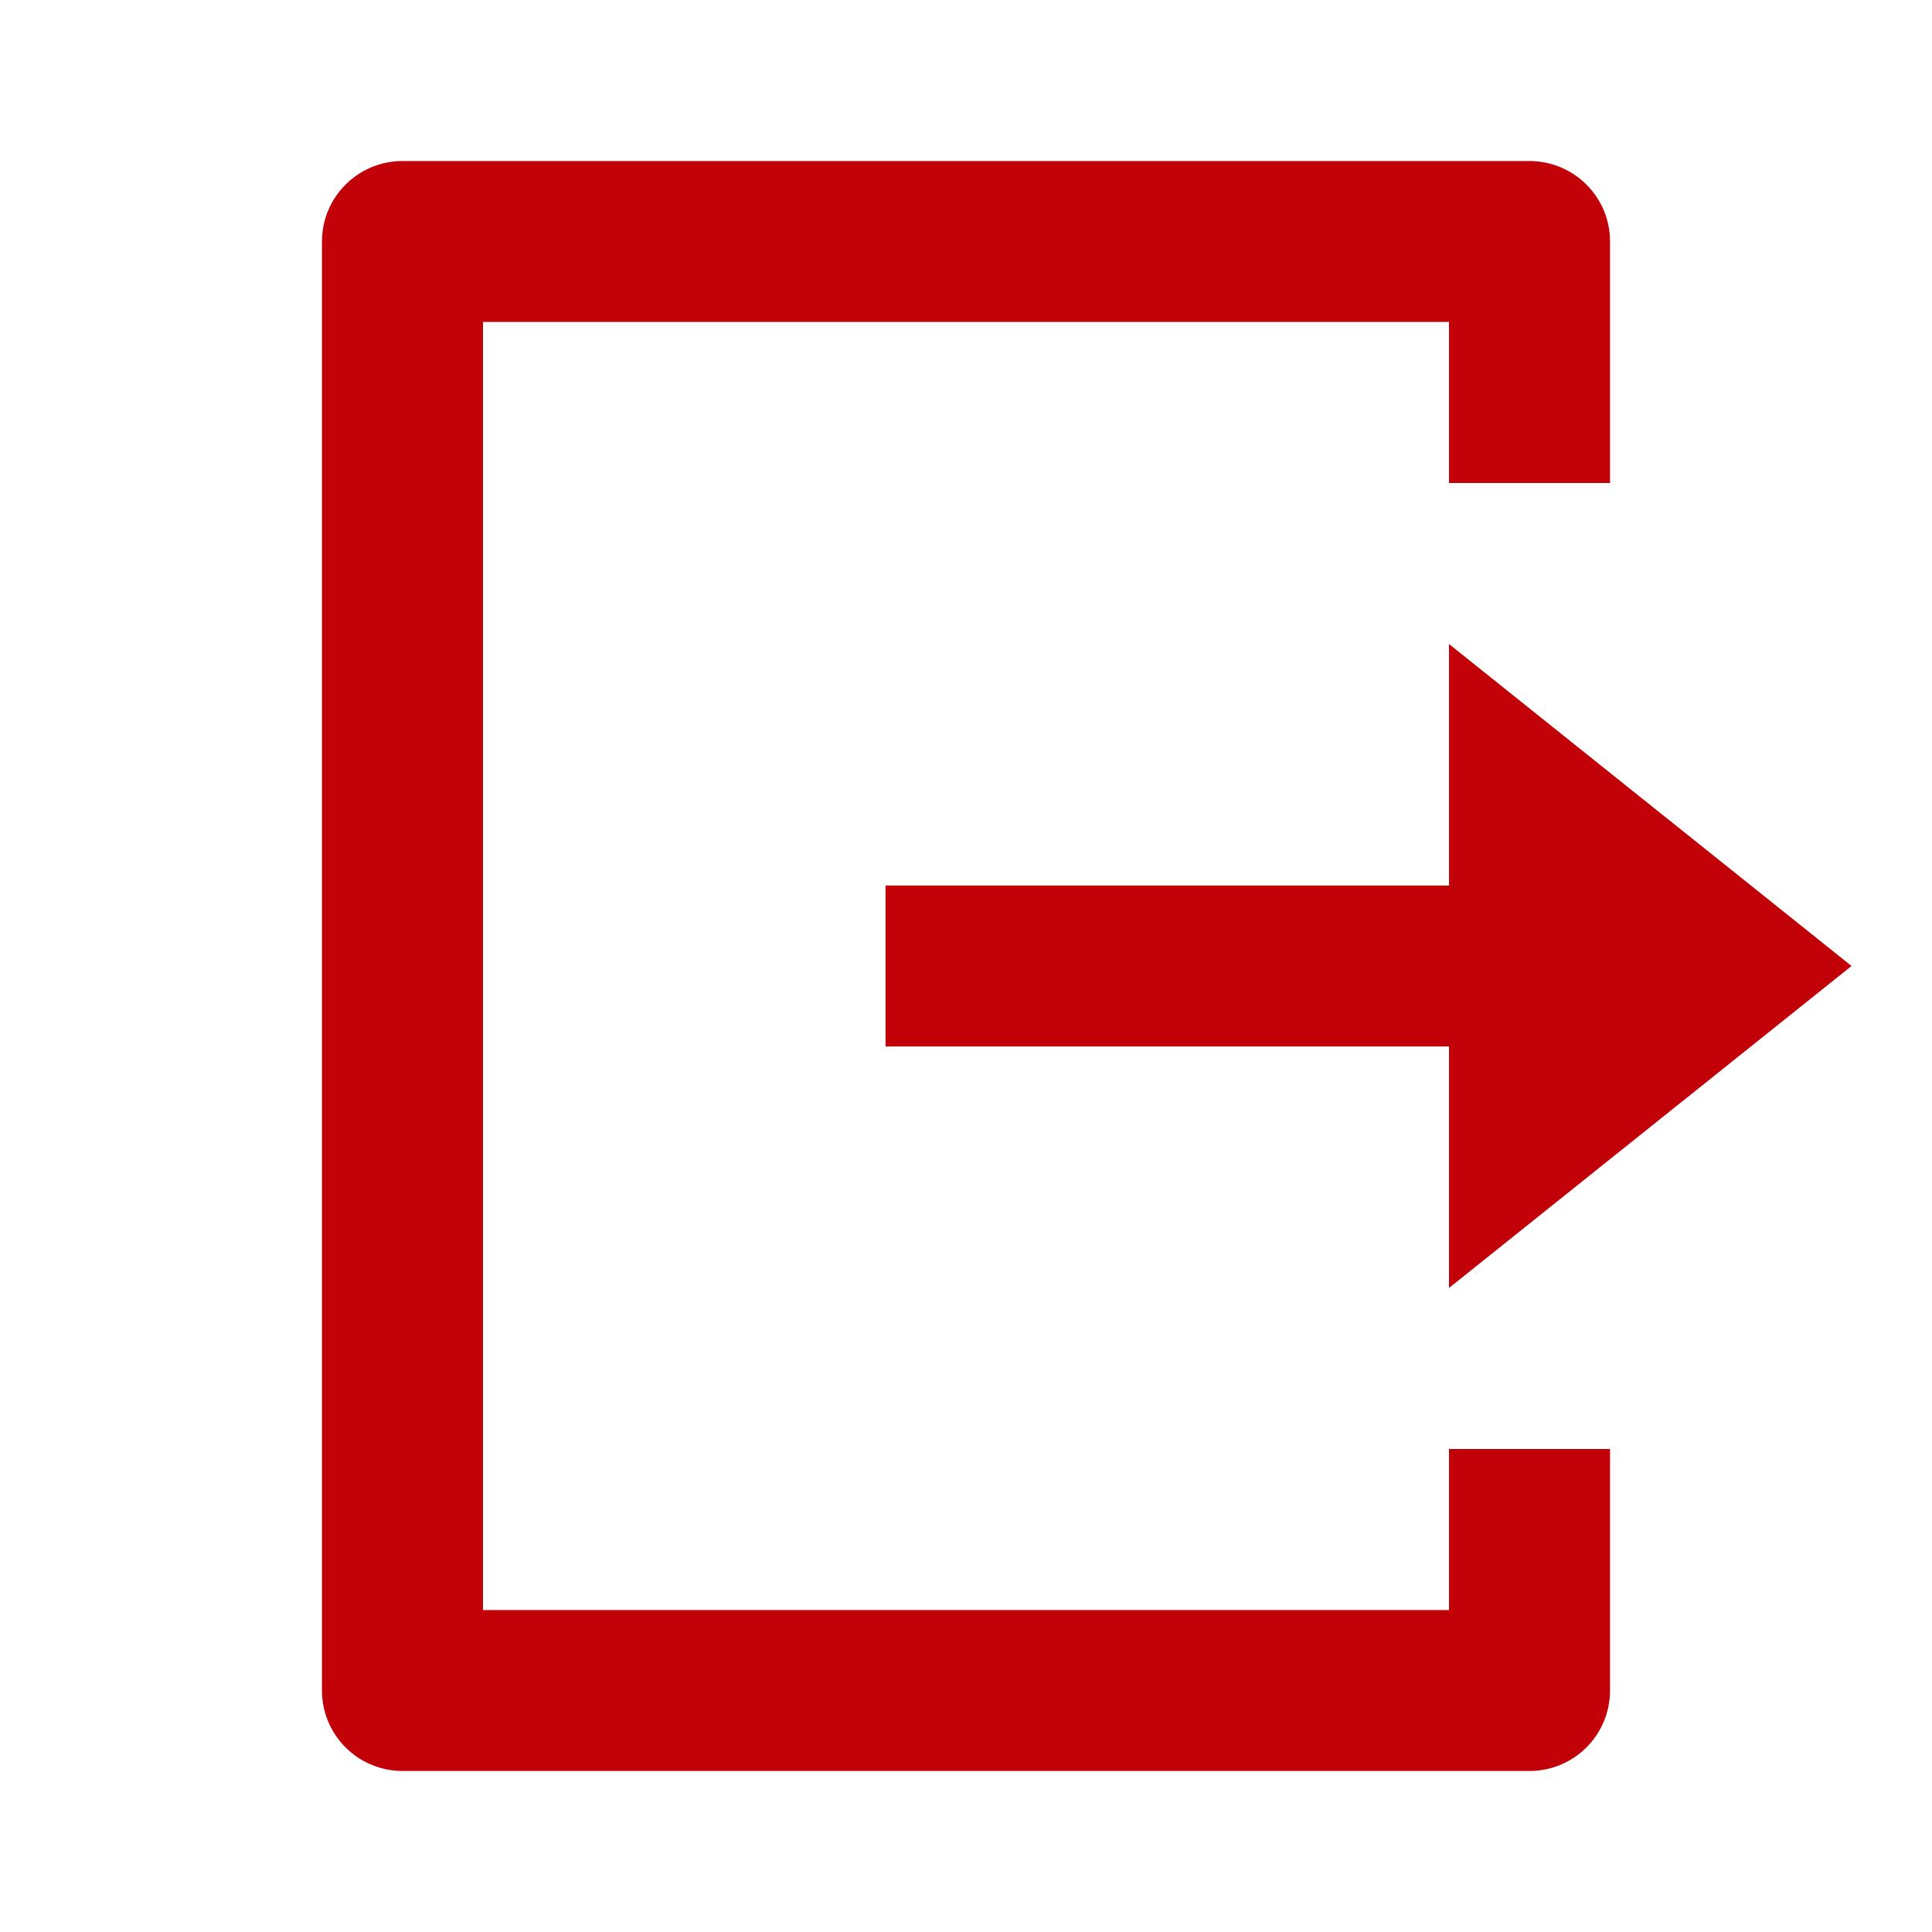
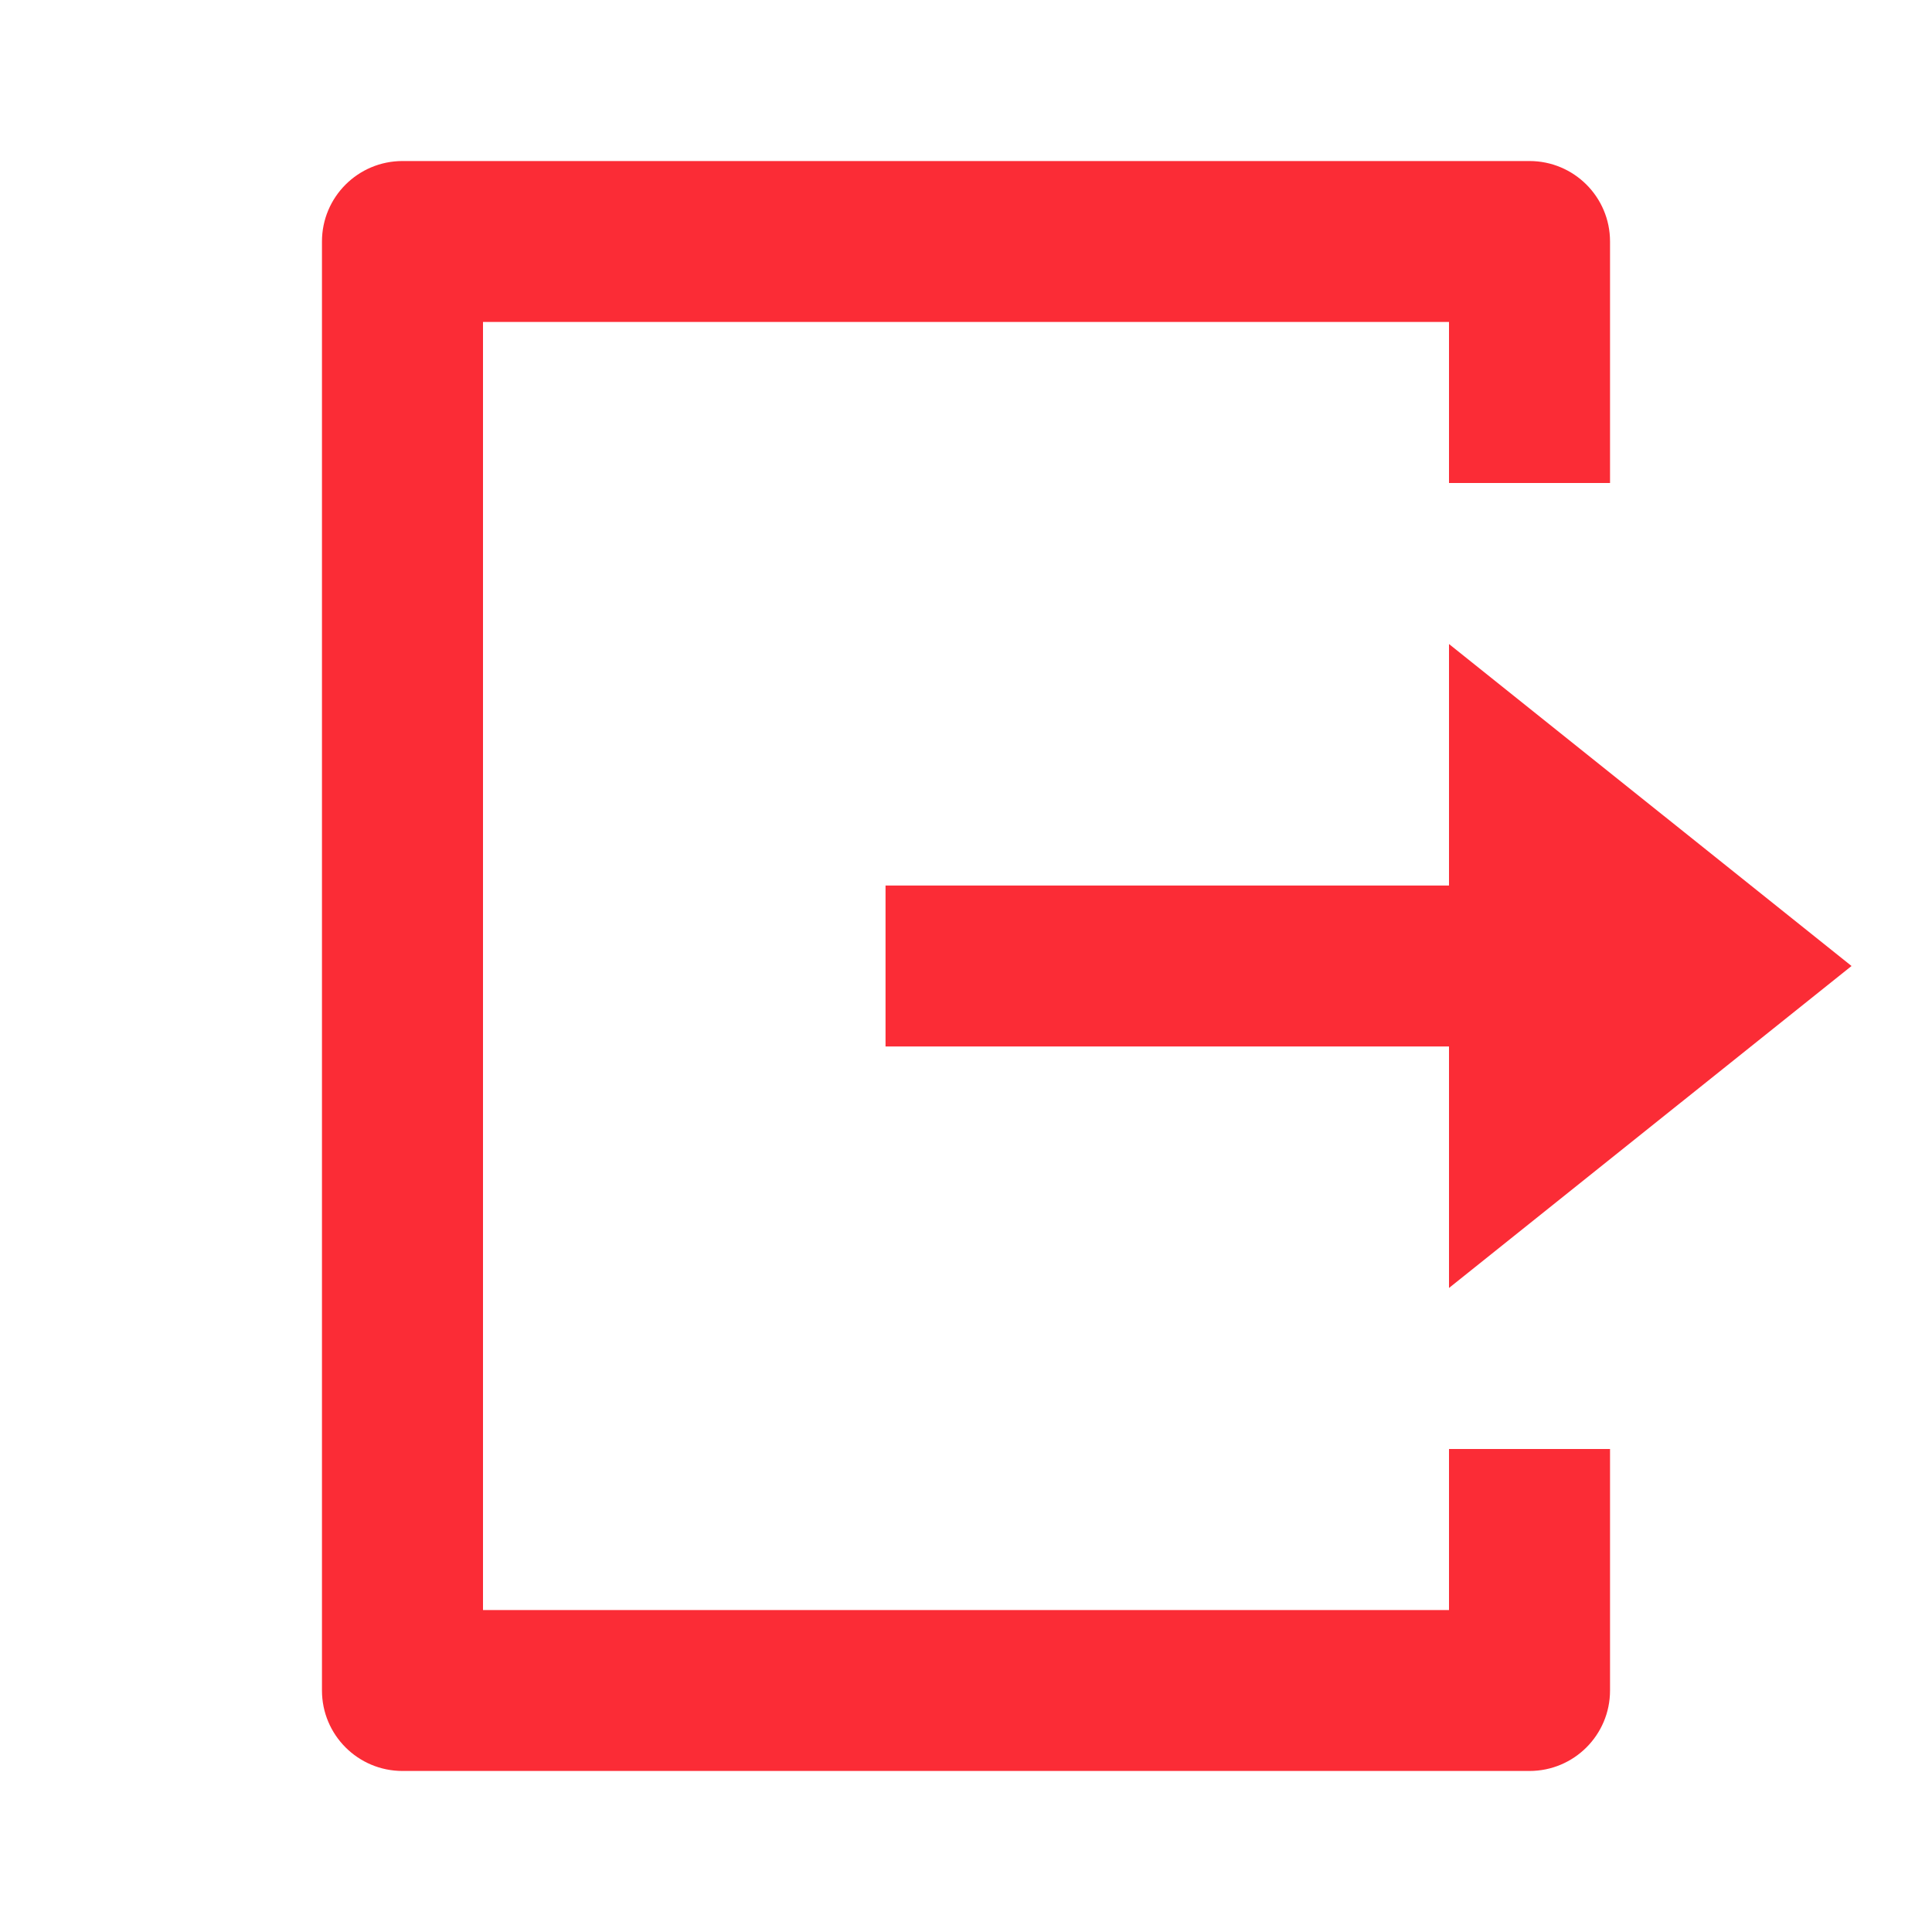
<svg xmlns="http://www.w3.org/2000/svg" width="20" height="20" viewBox="0 0 20 20" fill="none">
-   <path d="M4.167 18.333C3.706 18.333 3.333 17.96 3.333 17.5V2.5C3.333 2.04 3.706 1.667 4.167 1.667H15.833C16.294 1.667 16.667 2.04 16.667 2.5V5H15V3.333H5V16.667H15V15H16.667V17.5C16.667 17.96 16.294 18.333 15.833 18.333H4.167ZM15 13.333V10.833H9.167V9.167H15V6.667L19.167 10L15 13.333Z" fill="#C10007" />
+   <path d="M4.167 18.333C3.706 18.333 3.333 17.96 3.333 17.5V2.5C3.333 2.04 3.706 1.667 4.167 1.667H15.833C16.294 1.667 16.667 2.04 16.667 2.5V5H15V3.333H5V16.667H15V15H16.667V17.5C16.667 17.96 16.294 18.333 15.833 18.333H4.167ZM15 13.333V10.833H9.167V9.167H15V6.667L19.167 10L15 13.333Z" fill="#FB2C36" />
</svg>
